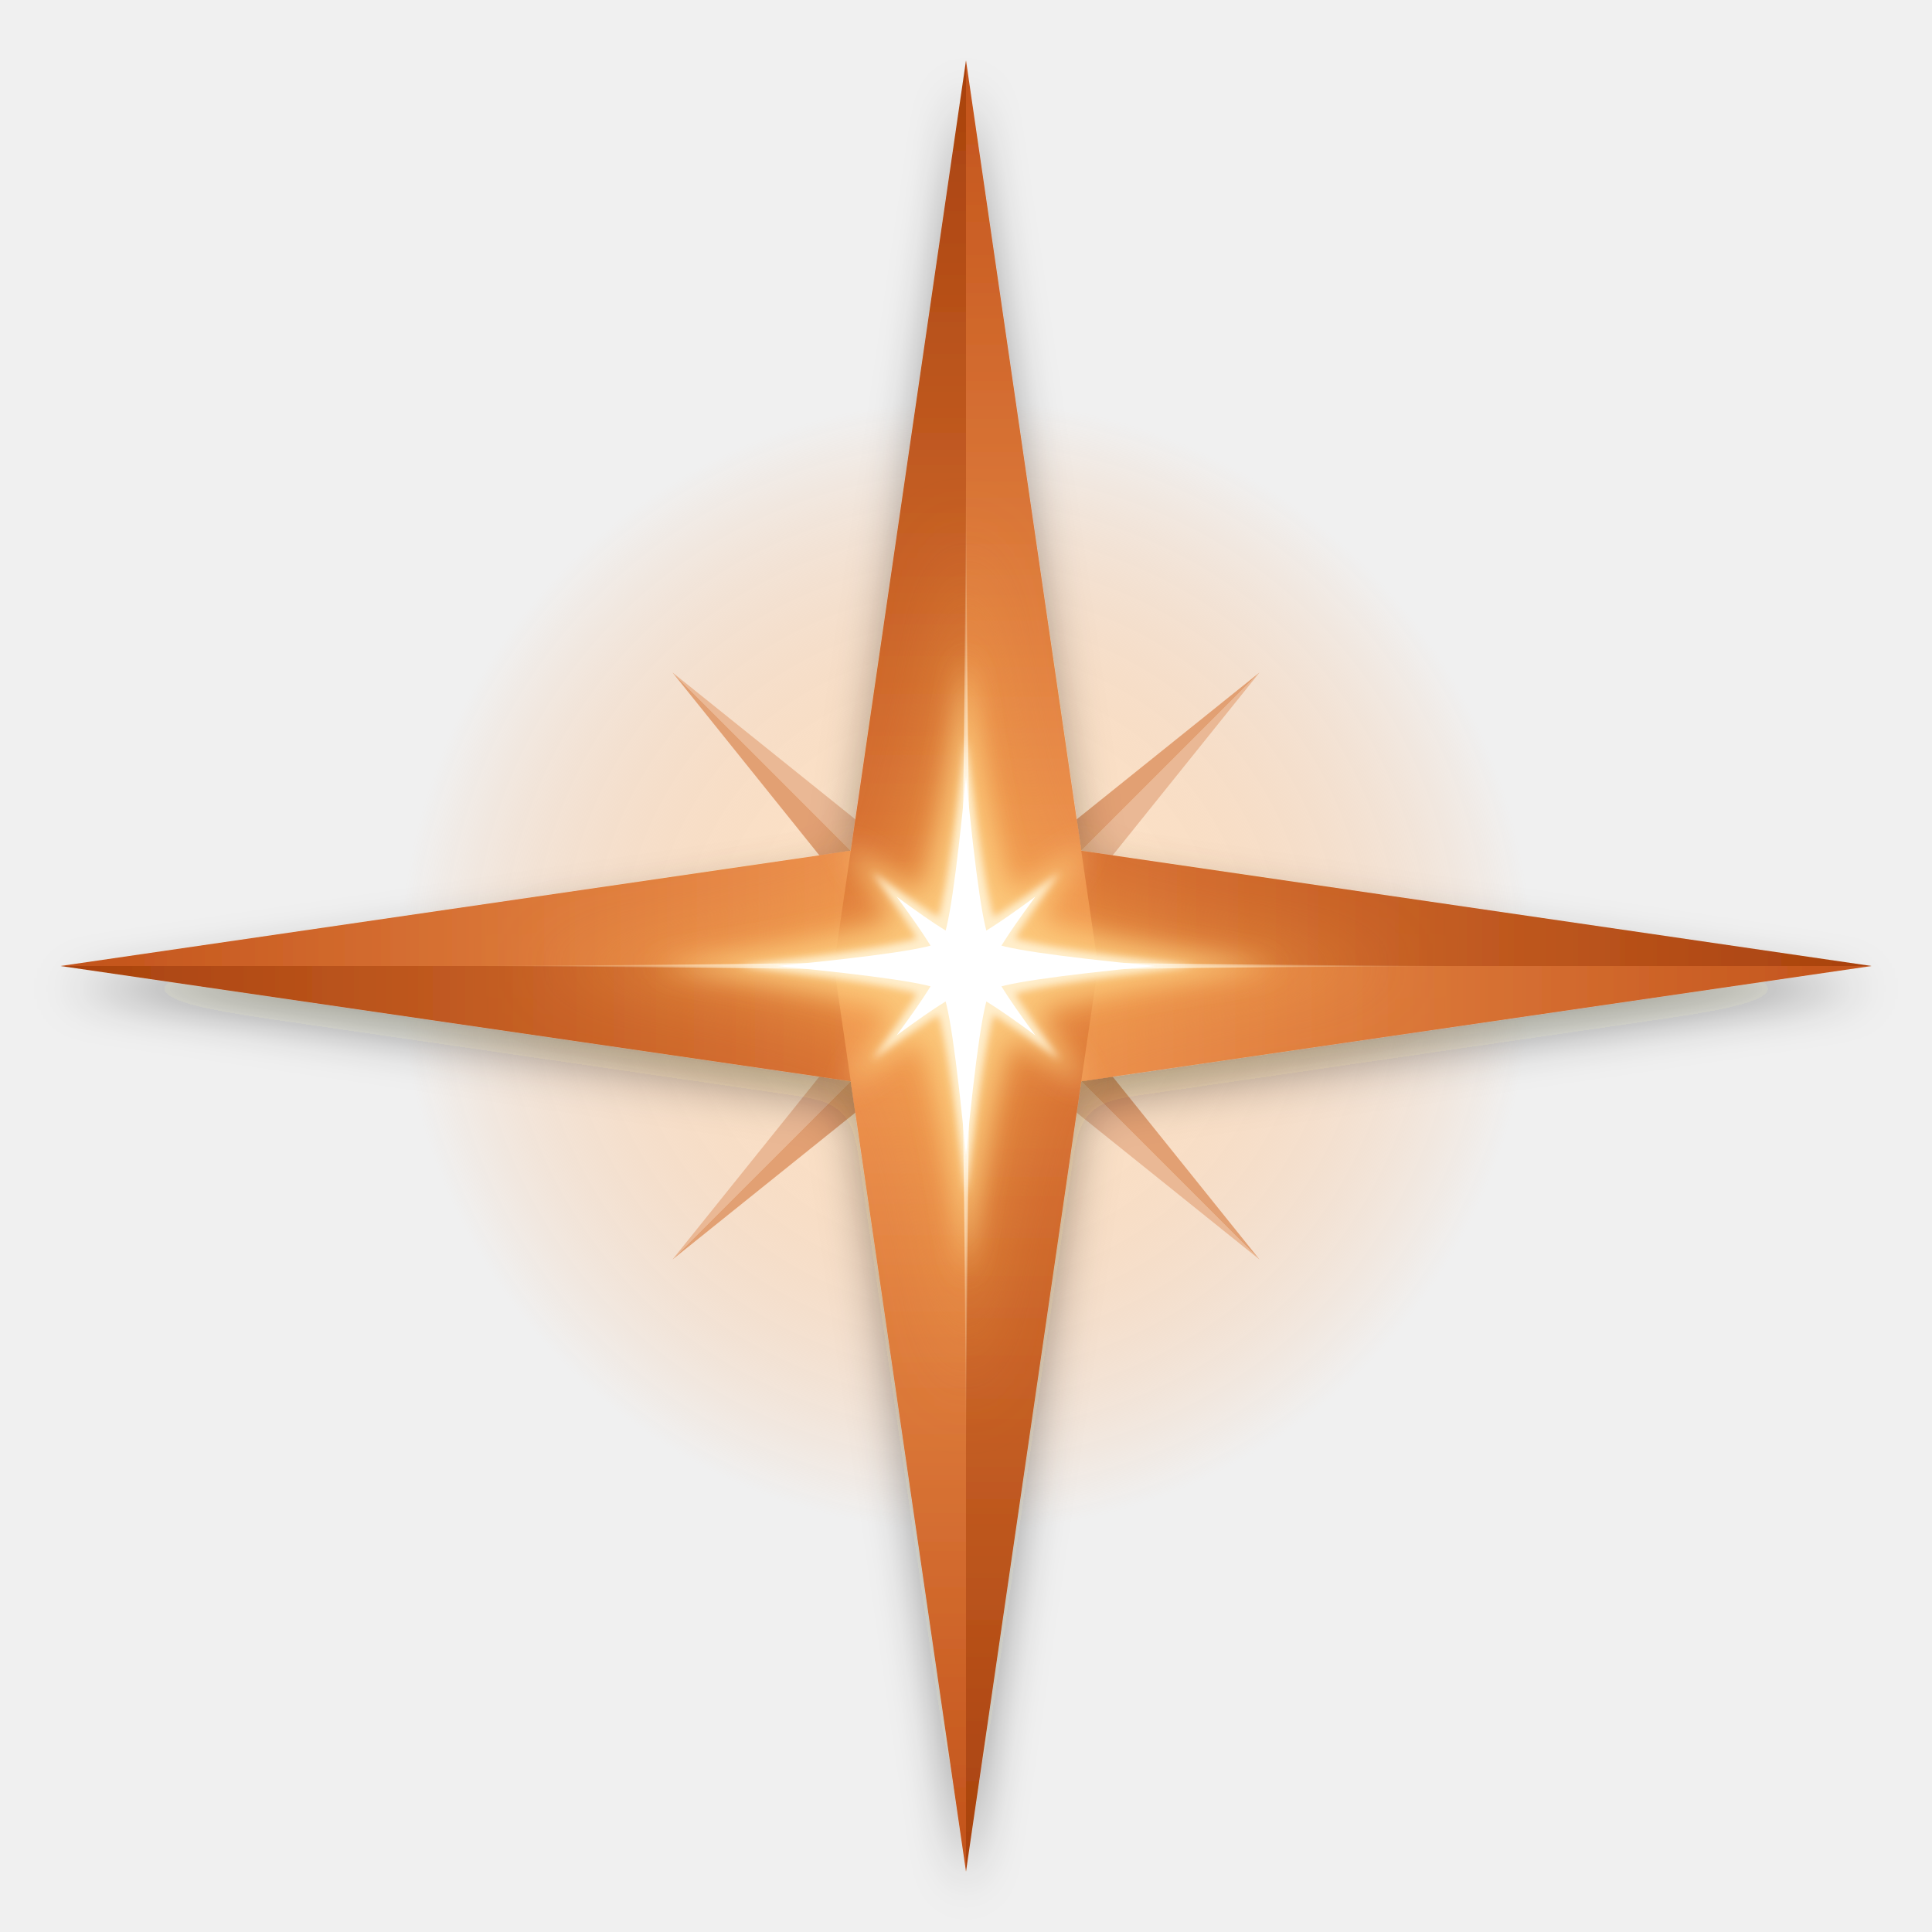
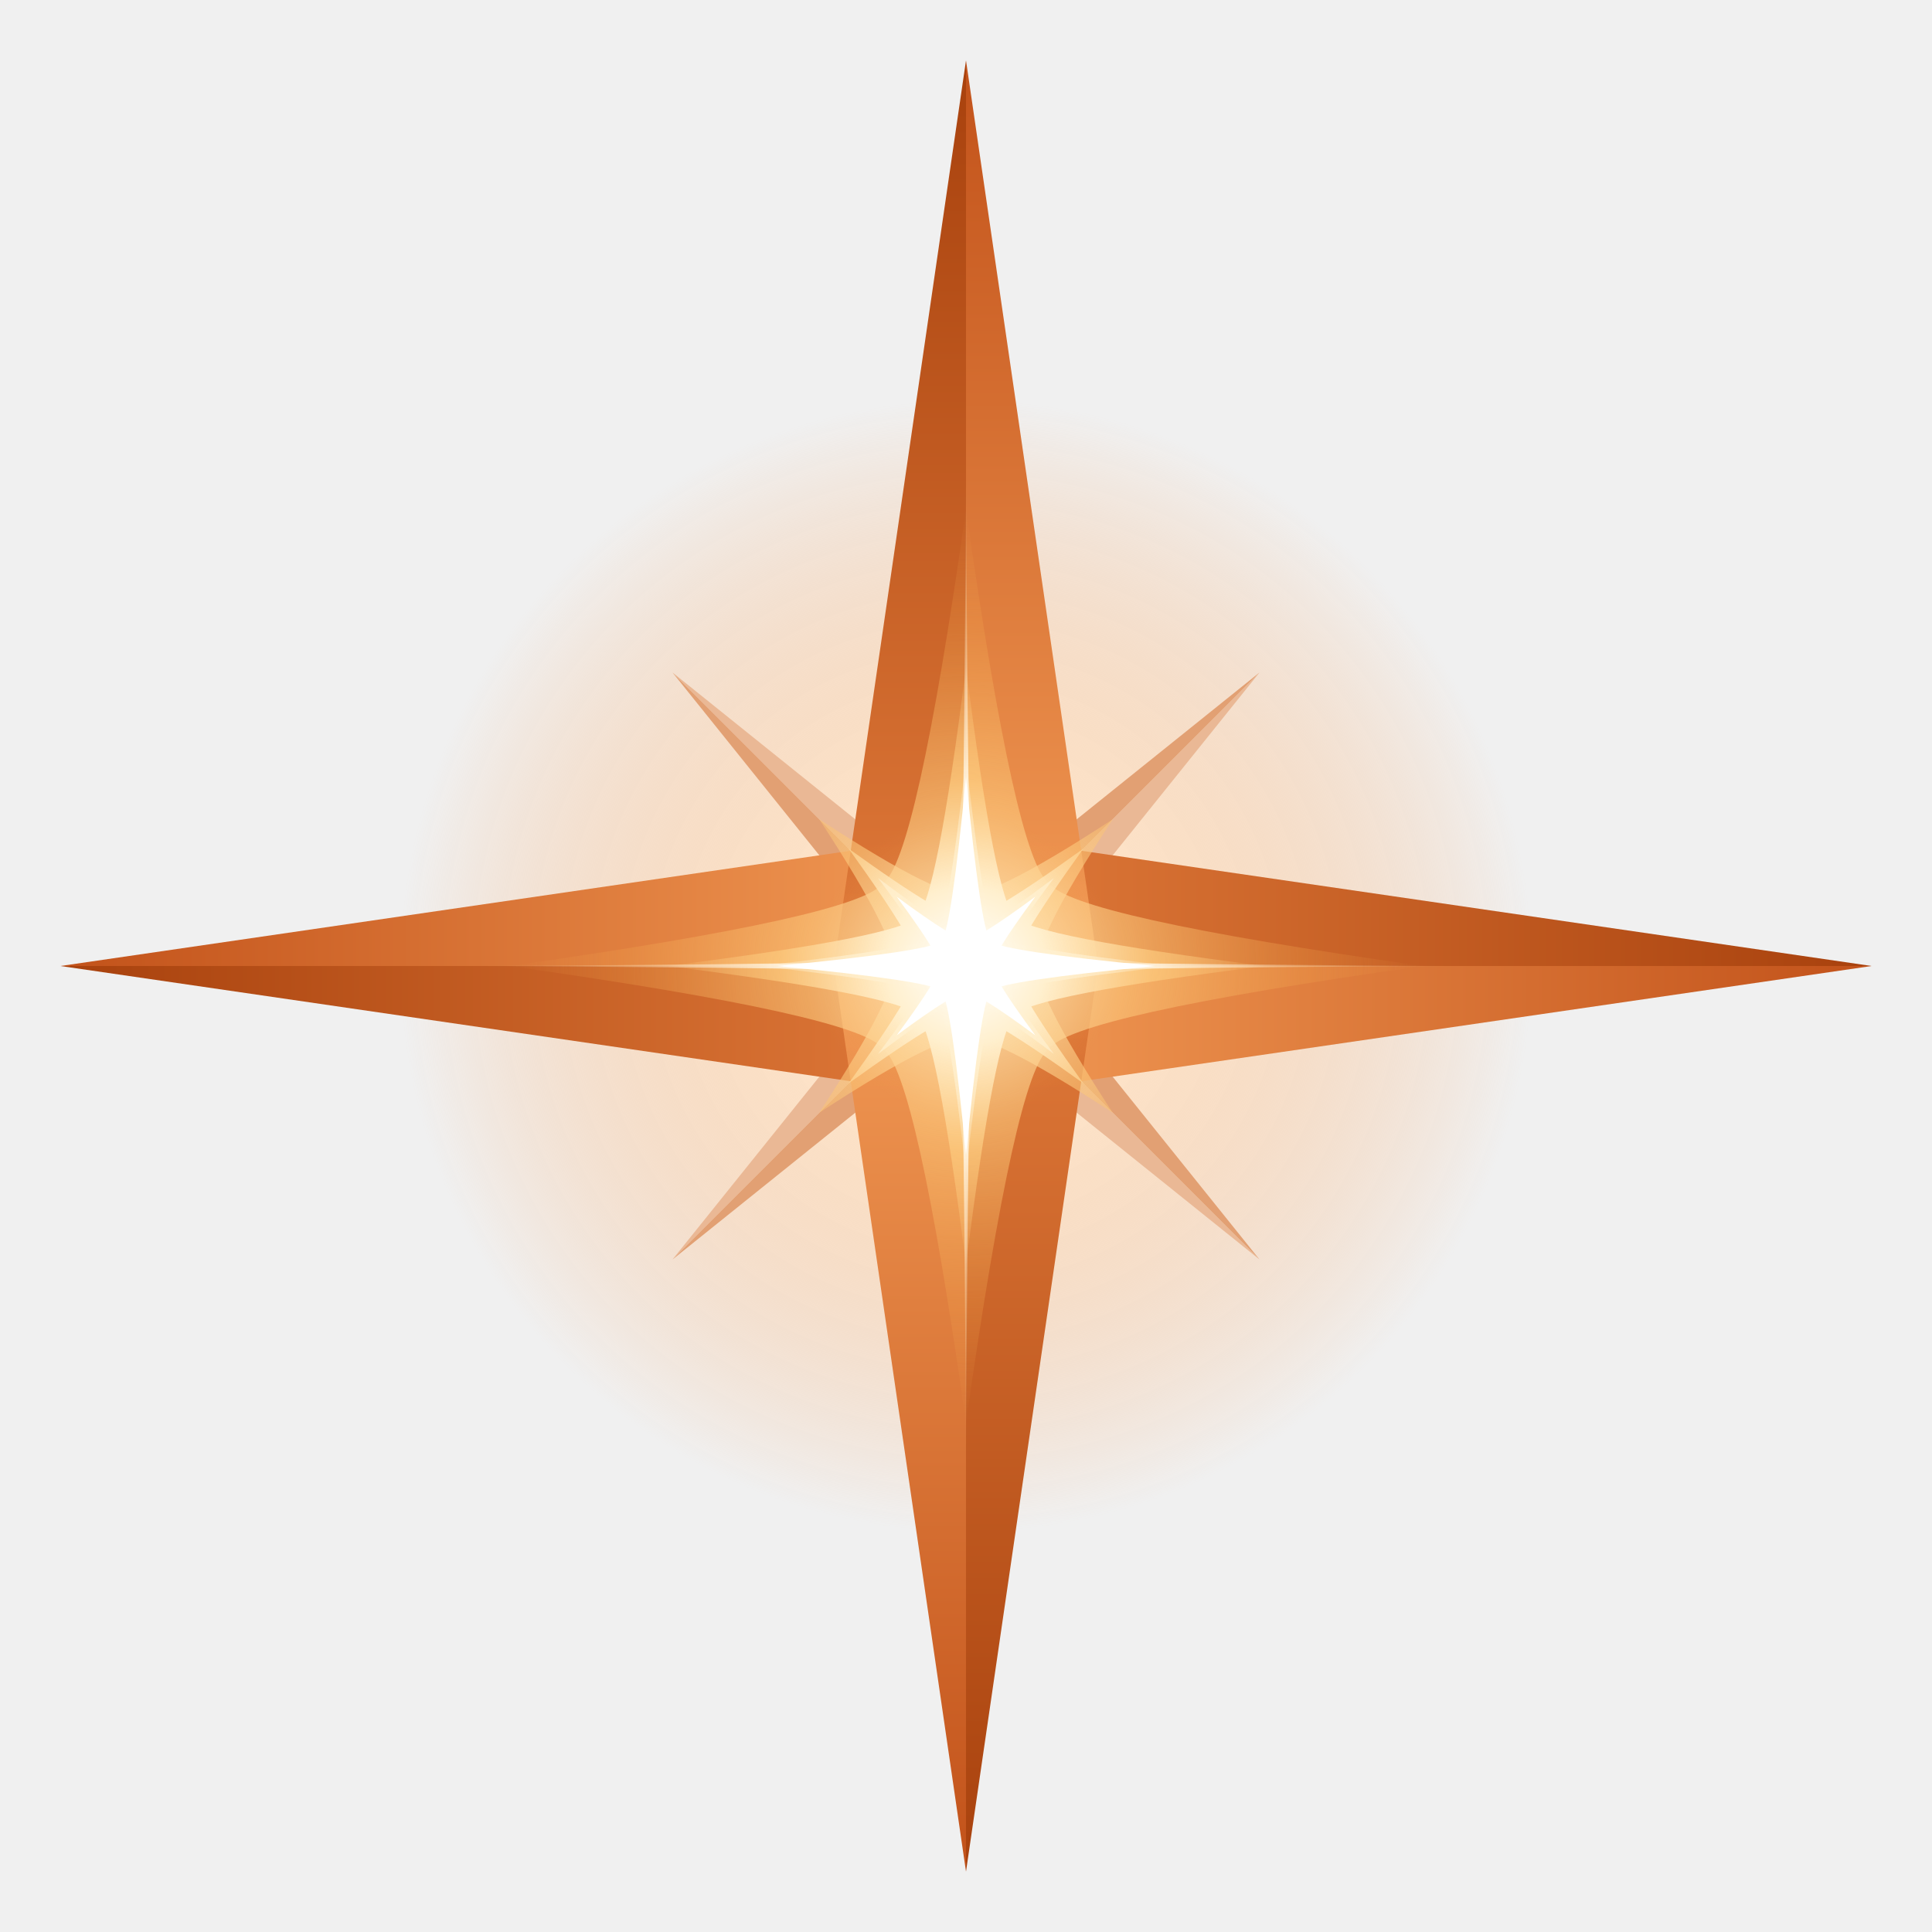
<svg xmlns="http://www.w3.org/2000/svg" viewBox="0 0 512 512">
  <defs>
    <linearGradient id="stL90" gradientUnits="userSpaceOnUse" x1="256" y1="256" x2="496" y2="256">
      <stop offset="0" stop-color="#F29A55" />
      <stop offset="1" stop-color="#C2521A" />
    </linearGradient>
    <linearGradient id="stD90" gradientUnits="userSpaceOnUse" x1="256" y1="256" x2="496" y2="256">
      <stop offset="0" stop-color="#E07A3A" />
      <stop offset="1" stop-color="#A8410D" />
    </linearGradient>
    <linearGradient id="stL270" gradientUnits="userSpaceOnUse" x1="256" y1="256" x2="16" y2="256">
      <stop offset="0" stop-color="#F29A55" />
      <stop offset="1" stop-color="#C2521A" />
    </linearGradient>
    <linearGradient id="stD270" gradientUnits="userSpaceOnUse" x1="256" y1="256" x2="16" y2="256">
      <stop offset="0" stop-color="#E07A3A" />
      <stop offset="1" stop-color="#A8410D" />
    </linearGradient>
    <linearGradient id="stL0" gradientUnits="userSpaceOnUse" x1="256" y1="256" x2="256" y2="16">
      <stop offset="0" stop-color="#F29A55" />
      <stop offset="1" stop-color="#C2521A" />
    </linearGradient>
    <linearGradient id="stD0" gradientUnits="userSpaceOnUse" x1="256" y1="256" x2="256" y2="16">
      <stop offset="0" stop-color="#E07A3A" />
      <stop offset="1" stop-color="#A8410D" />
    </linearGradient>
    <linearGradient id="stL180" gradientUnits="userSpaceOnUse" x1="256" y1="256" x2="256" y2="496">
      <stop offset="0" stop-color="#F29A55" />
      <stop offset="1" stop-color="#C2521A" />
    </linearGradient>
    <linearGradient id="stD180" gradientUnits="userSpaceOnUse" x1="256" y1="256" x2="256" y2="496">
      <stop offset="0" stop-color="#E07A3A" />
      <stop offset="1" stop-color="#A8410D" />
    </linearGradient>
    <radialGradient id="stHalo" gradientUnits="userSpaceOnUse" cx="256" cy="256" r="150">
      <stop offset="0" stop-color="#FFFFFF" />
      <stop offset=".3" stop-color="#FFE2C4" stop-opacity=".9" />
      <stop offset="1" stop-color="#F7B27A" stop-opacity="0" />
    </radialGradient>
-     <filter id="wfPol" filterUnits="userSpaceOnUse" x="-40" y="-40" width="592" height="592">
-       <feGaussianBlur in="SourceAlpha" stdDeviation="3.5" result="b" />
-       <feSpecularLighting in="b" surfaceScale="5" specularConstant=".9" specularExponent="32" lighting-color="#FFEBD6" result="s">
-         <feDistantLight azimuth="235" elevation="48" />
-       </feSpecularLighting>
-       <feComposite in="s" in2="SourceAlpha" operator="in" result="s2" />
-       <feComposite in="SourceGraphic" in2="s2" operator="arithmetic" k2="1" k3=".45" result="lit" />
-       <feDropShadow in="lit" dx="0" dy="6" stdDeviation="6" flood-color="#1C1408" flood-opacity=".35" />
-     </filter>
  </defs>
  <g class="halo">
    <circle cx="256" cy="256" r="150" fill="url(#stHalo)" />
  </g>
  <polygon fill="#EAB895" points="333.78,178.22 256,256 264.49,264.49" />
  <polygon fill="#E2A073" points="333.78,178.22 256,256 247.51,247.51" />
  <polygon fill="#EAB895" points="333.78,333.78 256,256 247.51,264.49" />
  <polygon fill="#E2A073" points="333.78,333.78 256,256 264.49,247.51" />
  <polygon fill="#EAB895" points="178.22,333.78 256,256 247.51,247.51" />
  <polygon fill="#E2A073" points="178.22,333.78 256,256 264.49,264.49" />
  <polygon fill="#EAB895" points="178.22,178.22 256,256 264.49,247.51" />
  <polygon fill="#E2A073" points="178.22,178.22 256,256 247.51,264.49" />
-   <g filter="url(#wfPol)">
+   <g>
    <polygon fill="url(#stL90)" points="496,256 256,256 256,291" />
    <polygon fill="url(#stD90)" points="496,256 256,256 256,221" />
    <polygon fill="url(#stL270)" points="16,256 256,256 256,221" />
    <polygon fill="url(#stD270)" points="16,256 256,256 256,291" />
    <polygon fill="url(#stL0)" points="256,16 256,256 291,256" />
    <polygon fill="url(#stD0)" points="256,16 256,256 221,256" />
    <polygon fill="url(#stL180)" points="256,496 256,256 221,256" />
    <polygon fill="url(#stD180)" points="256,496 256,256 291,256" />
  </g>
  <defs>
-     <filter id="sBb1" x="-50%" y="-50%" width="200%" height="200%">
-       <feGaussianBlur stdDeviation="9" />
-     </filter>
-     <filter id="sBb2" x="-50%" y="-50%" width="200%" height="200%">
-       <feGaussianBlur stdDeviation="3.5" />
-     </filter>
-     <filter id="sBb3" x="-50%" y="-50%" width="200%" height="200%">
-       <feGaussianBlur stdDeviation="1" />
-     </filter>
-     <linearGradient id="sBr" gradientUnits="userSpaceOnUse" x1="0" y1="0" x2="130" y2="0">
+     <radialGradient id="scg1" gradientUnits="userSpaceOnUse" cx="0" cy="0" r="121">
+       <stop offset="0" stop-color="#FFF0CF" stop-opacity="0.85" />
+       <stop offset="0.35" stop-color="#FDCB7E" stop-opacity="0.6" />
+       <stop offset="0.75" stop-color="#F3A64E" stop-opacity="0.25" />
+       <stop offset="1" stop-color="#F3A64E" stop-opacity="0" />
+     </radialGradient>
+     <radialGradient id="scg2" gradientUnits="userSpaceOnUse" cx="0" cy="0" r="82.5">
+       <stop offset="0" stop-color="#FFFFFF" stop-opacity="1" />
+       <stop offset="0.25" stop-color="#FFF0CF" stop-opacity="1" />
+       <stop offset="0.6" stop-color="#FDCB7E" stop-opacity="0.7" />
+       <stop offset="1" stop-color="#FDCB7E" stop-opacity="0" />
+     </radialGradient>
+     <radialGradient id="scg3" gradientUnits="userSpaceOnUse" cx="0" cy="0" r="60.5">
+       <stop offset="0" stop-color="#FFFFFF" stop-opacity="1" />
+       <stop offset="0.35" stop-color="#FFF0CF" stop-opacity="0.95" />
+       <stop offset="1" stop-color="#FFF0CF" stop-opacity="0" />
+     </radialGradient>
+     <radialGradient id="scg5" gradientUnits="userSpaceOnUse" cx="256" cy="256" r="40">
+       <stop offset="0" stop-color="#FFF0CF" stop-opacity="0.7" />
+       <stop offset="0.5" stop-color="#FDCB7E" stop-opacity="0.25" />
+       <stop offset="1" stop-color="#F3A64E" stop-opacity="0" />
+     </radialGradient>
+     <radialGradient id="scg4" gradientUnits="userSpaceOnUse" cx="256" cy="256" r="12">
+       <stop offset="0" stop-color="#FFFFFF" stop-opacity="1" />
+       <stop offset="0.6" stop-color="#FFFFFF" stop-opacity="0.9" />
+       <stop offset="1" stop-color="#FFFFFF" stop-opacity="0" />
+     </radialGradient>
+     <linearGradient id="scr" gradientUnits="userSpaceOnUse" x1="0" y1="0" x2="130" y2="0">
      <stop offset="0" stop-color="#FFFFFF" />
      <stop offset=".3" stop-color="#FFFDF8" stop-opacity=".85" />
      <stop offset=".7" stop-color="#FFF0CF" stop-opacity=".3" />
      <stop offset="1" stop-color="#FFF0CF" stop-opacity="0" />
    </linearGradient>
  </defs>
-   <g fill="#F3A64E" opacity=".5" filter="url(#sBb1)">
-     <path transform="translate(256 256) rotate(0)" d="M0 -115.5 Q13.2 -27.06 22 -22 Q27.06 -13.2 115.5 0 Q27.06 13.2 22 22 Q13.2 27.06 0 115.5 Q-13.2 27.06 -22 22 Q-27.06 13.2 -115.5 0 Q-27.06 -13.2 -22 -22 Q-13.2 -27.06 0 -115.5Z" />
-   </g>
-   <g fill="#FDCB7E" opacity=".9" filter="url(#sBb2)">
-     <path transform="translate(256 256) rotate(0)" d="M0 -82.5 Q9 -18.9 15 -15 Q18.9 -9 82.5 0 Q18.9 9 15 15 Q9 18.9 0 82.5 Q-9 18.9 -15 15 Q-18.9 9 -82.5 0 Q-18.9 -9 -15 -15 Q-9 -18.9 0 -82.5Z" />
-     <path transform="translate(256 256) rotate(45)" d="M0 -46.2 Q6 -11.544 10 -10 Q11.544 -6 46.2 0 Q11.544 6 10 10 Q6 11.544 0 46.2 Q-6 11.544 -10 10 Q-11.544 6 -46.2 0 Q-11.544 -6 -10 -10 Q-6 -11.544 0 -46.2Z" />
-   </g>
-   <g fill="#FFF0CF" opacity=".95" filter="url(#sBb3)">
-     <path transform="translate(256 256) rotate(0)" d="M0 -60.5 Q5.4 -12.66 9 -9 Q12.66 -5.4 60.5 0 Q12.66 5.4 9 9 Q5.4 12.66 0 60.5 Q-5.4 12.66 -9 9 Q-12.66 5.4 -60.5 0 Q-12.66 -5.4 -9 -9 Q-5.4 -12.66 0 -60.5Z" />
-     <path transform="translate(256 256) rotate(45)" d="M0 -35.2 Q4.2 -8.424 7 -7 Q8.424 -4.2 35.2 0 Q8.424 4.2 7 7 Q4.2 8.424 0 35.2 Q-4.2 8.424 -7 7 Q-8.424 4.2 -35.2 0 Q-8.424 -4.2 -7 -7 Q-4.2 -8.424 0 -35.2Z" />
-   </g>
-   <path transform="translate(256 256) rotate(0)" d="M0 -1.8 Q28.6 -0.504 130 0 Q28.6 0.504 0 1.8Z" fill="url(#sBr)" />
-   <path transform="translate(256 256) rotate(90)" d="M0 -1.8 Q28.6 -0.504 130 0 Q28.6 0.504 0 1.8Z" fill="url(#sBr)" />
-   <path transform="translate(256 256) rotate(180)" d="M0 -1.8 Q28.6 -0.504 130 0 Q28.6 0.504 0 1.8Z" fill="url(#sBr)" />
-   <path transform="translate(256 256) rotate(270)" d="M0 -1.8 Q28.6 -0.504 130 0 Q28.6 0.504 0 1.8Z" fill="url(#sBr)" />
+   <circle cx="256" cy="256" r="40" fill="url(#scg5)" />
+   <path transform="translate(256 256) rotate(0)" d="M0 -121 Q13.2 -27.72 22 -22 Q27.72 -13.2 121 0 Q27.72 13.2 22 22 Q13.2 27.72 0 121 Q-13.2 27.72 -22 22 Q-27.72 13.2 -121 0 Q-27.72 -13.2 -22 -22 Q-13.2 -27.72 0 -121Z" fill="url(#scg1)" />
+   <path transform="translate(256 256) rotate(45)" d="M0 -55 Q8.4 -15 14 -14 Q15 -8.4 55 0 Q15 8.4 14 14 Q8.4 15 0 55 Q-8.4 15 -14 14 Q-15 8.4 -55 0 Q-15 -8.4 -14 -14 Q-8.4 -15 0 -55Z" fill="url(#scg1)" />
+   <path transform="translate(256 256) rotate(0)" d="M0 -79.2 Q7.8 -17.304 13 -13 Q17.304 -7.8 79.2 0 Q17.304 7.8 13 13 Q7.8 17.304 0 79.2 Q-7.8 17.304 -13 13 Q-17.304 7.8 -79.2 0 Q-17.304 -7.8 -13 -13 Q-7.8 -17.304 0 -79.2Z" fill="url(#scg2)" />
+   <path transform="translate(256 256) rotate(45)" d="M0 -44 Q5.4 -10.68 9 -9 Q10.68 -5.4 44 0 Q10.68 5.4 9 9 Q5.4 10.68 0 44 Q-5.4 10.68 -9 9 Q-10.68 5.4 -44 0 Q-10.68 -5.4 -9 -9 Q-5.4 -10.68 0 -44Z" fill="url(#scg2)" />
+   <path transform="translate(256 256) rotate(0)" d="M0 -55 Q4.8 -11.4 8 -8 Q11.4 -4.8 55 0 Q11.4 4.8 8 8 Q4.8 11.4 0 55 Q-4.8 11.4 -8 8 Q-11.4 4.8 -55 0 Q-11.4 -4.8 -8 -8 Q-4.8 -11.4 0 -55Z" fill="url(#scg3)" />
+   <path transform="translate(256 256) rotate(45)" d="M0 -33 Q3.6 -7.56 6 -6 Q7.56 -3.6 33 0 Q7.56 3.6 6 6 Q3.6 7.56 0 33 Q-3.6 7.56 -6 6 Q-7.56 3.6 -33 0 Q-7.56 -3.6 -6 -6 Q-3.6 -7.56 0 -33Z" fill="url(#scg3)" />
+   <path transform="translate(256 256) rotate(0)" d="M0 -1.8 Q28.6 -0.504 130 0 Q28.6 0.504 0 1.8Z" fill="url(#scr)" />
+   <path transform="translate(256 256) rotate(90)" d="M0 -1.8 Q28.6 -0.504 130 0 Q28.6 0.504 0 1.8Z" fill="url(#scr)" />
+   <path transform="translate(256 256) rotate(180)" d="M0 -1.8 Q28.6 -0.504 130 0 Q28.6 0.504 0 1.8Z" fill="url(#scr)" />
+   <path transform="translate(256 256) rotate(270)" d="M0 -1.8 Q28.6 -0.504 130 0 Q28.6 0.504 0 1.8Z" fill="url(#scr)" />
  <g fill="#FFFFFF">
    <path transform="translate(256 256) rotate(0)" d="M0 -50 Q3.9 -9.9 6.5 -6.5 Q9.9 -3.9 50 0 Q9.9 3.9 6.5 6.5 Q3.9 9.9 0 50 Q-3.9 9.9 -6.5 6.5 Q-9.9 3.9 -50 0 Q-9.9 -3.9 -6.5 -6.5 Q-3.9 -9.9 0 -50Z" />
    <path transform="translate(256 256) rotate(45)" d="M0 -26 Q3 -6.12 5 -5 Q6.12 -3 26 0 Q6.12 3 5 5 Q3 6.12 0 26 Q-3 6.12 -5 5 Q-6.12 3 -26 0 Q-6.12 -3 -5 -5 Q-3 -6.12 0 -26Z" />
  </g>
-   <circle cx="256" cy="256" r="7" fill="#FFFFFF" filter="url(#sBb3)" />
+   <circle cx="256" cy="256" r="12" fill="url(#scg4)" />
</svg>
